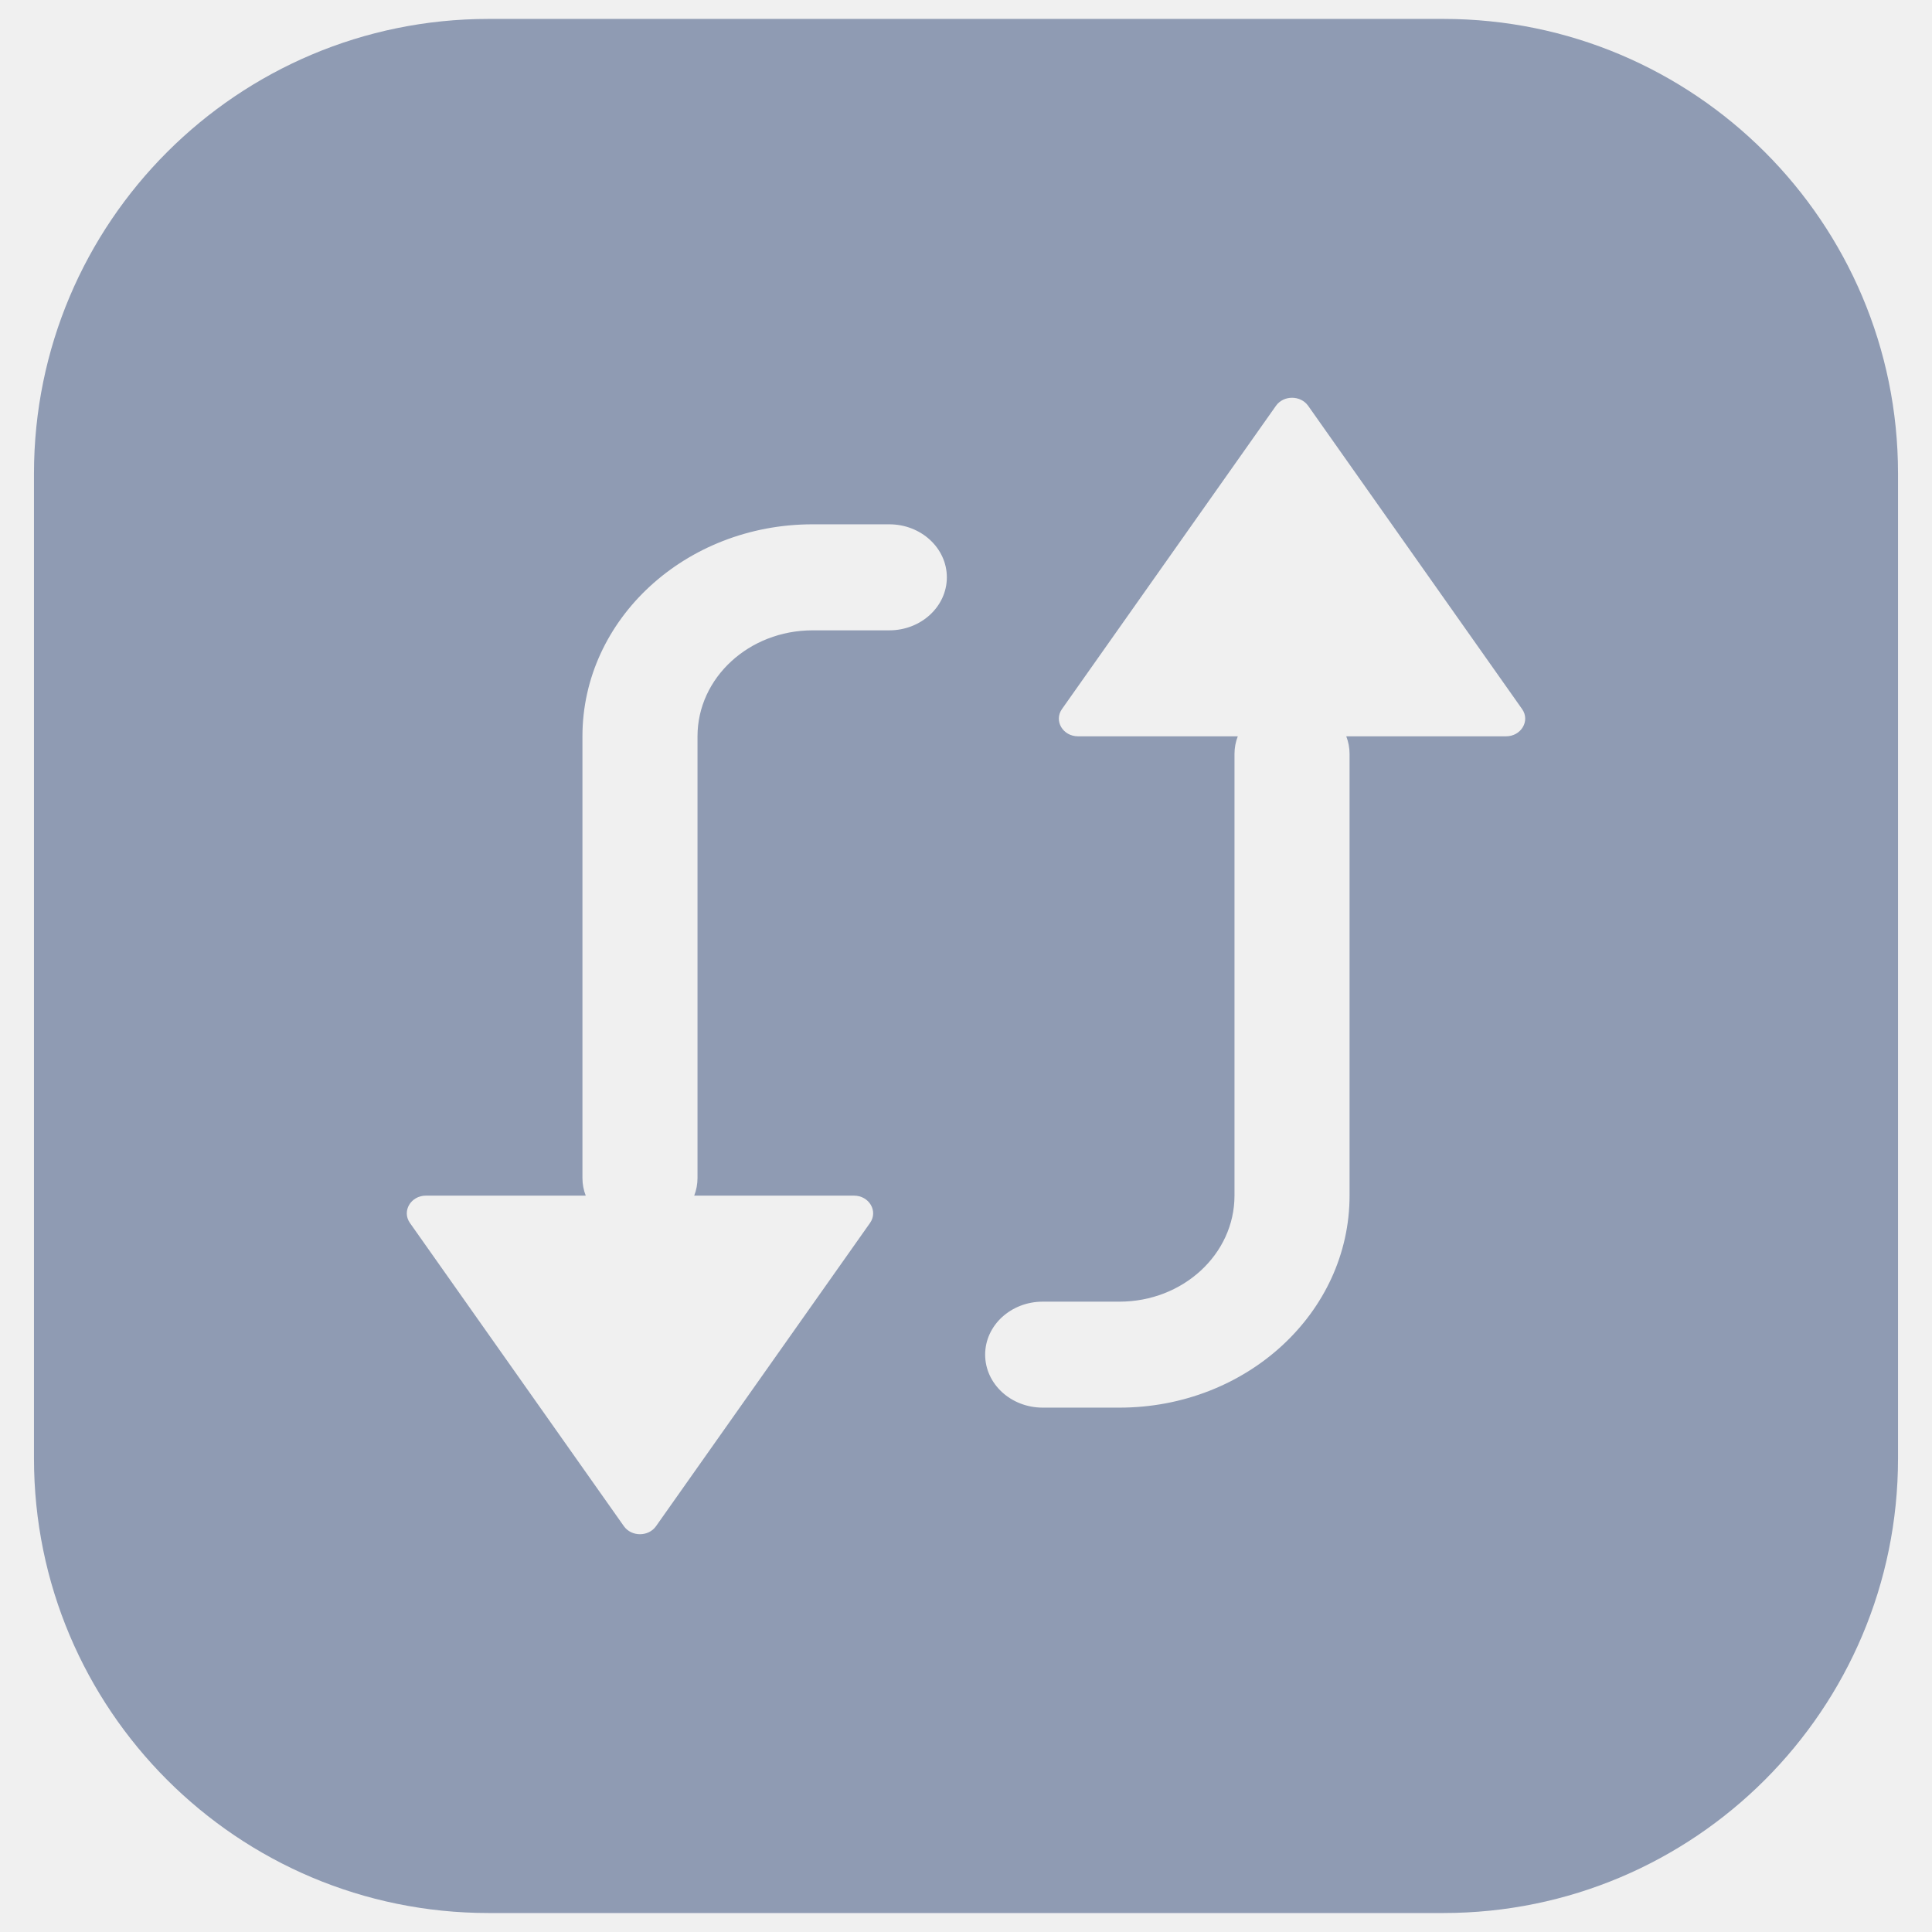
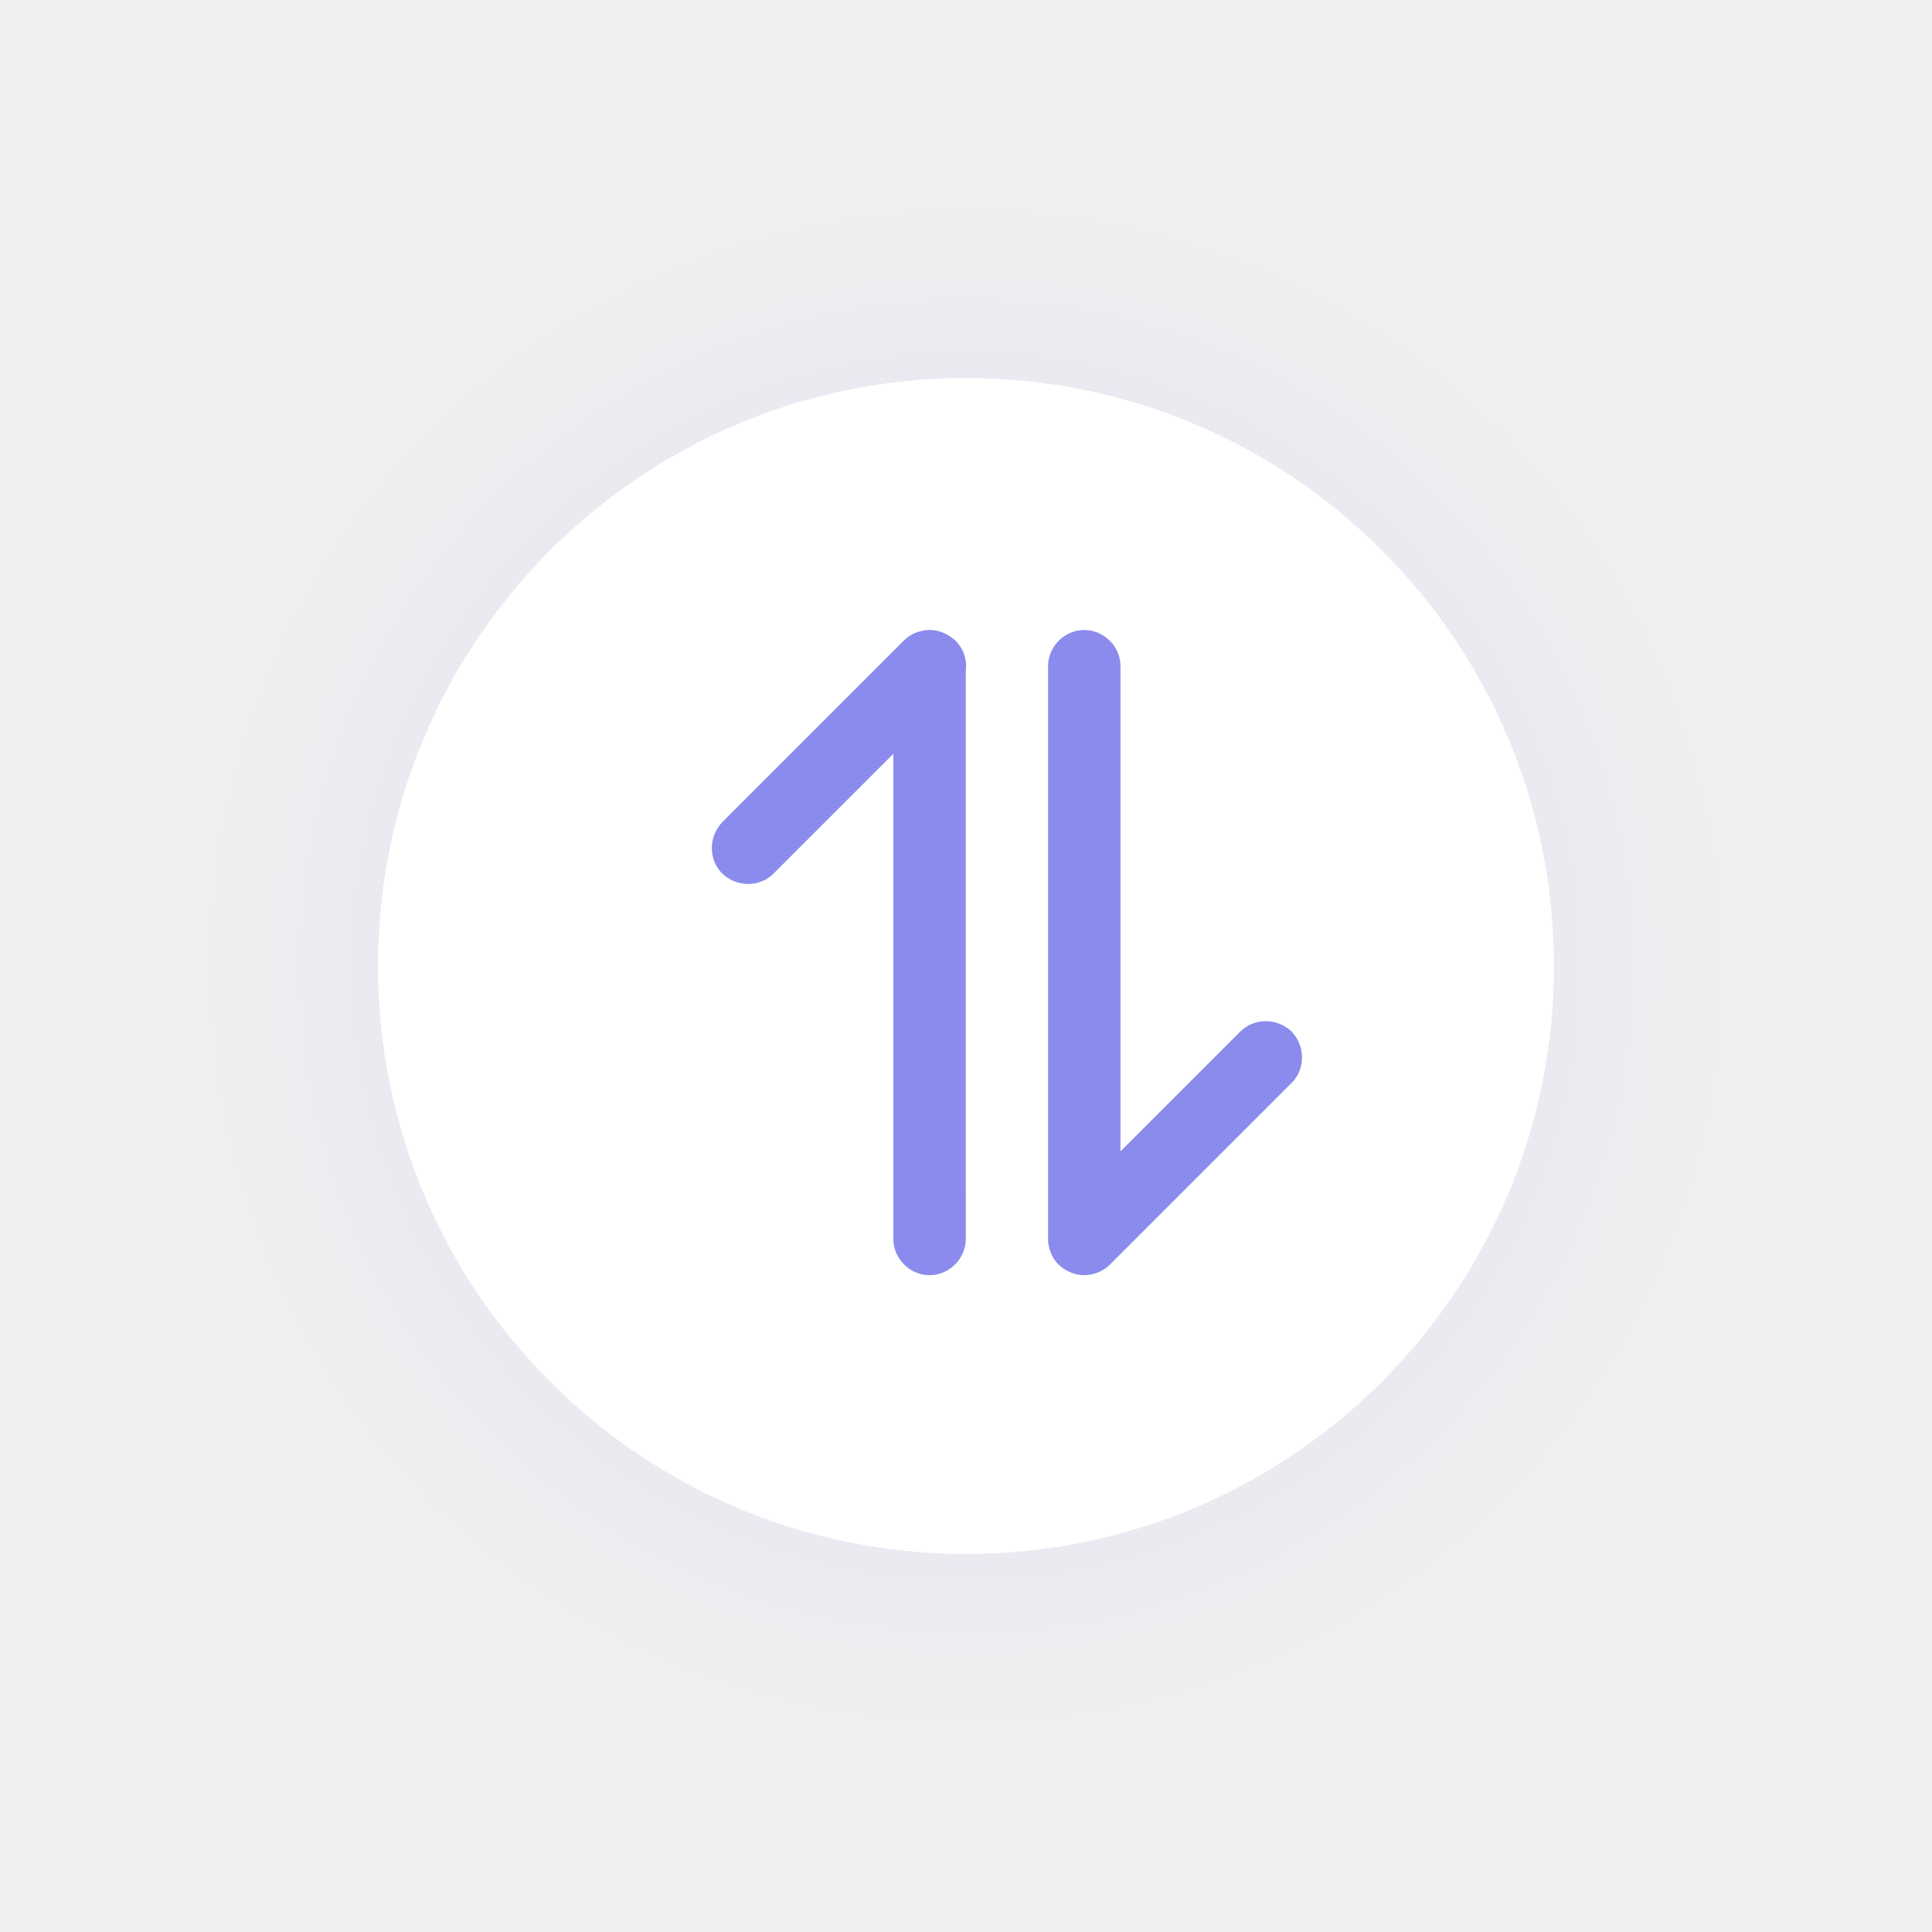
- <svg xmlns="http://www.w3.org/2000/svg" width="34" height="34" viewBox="0 0 34 34" fill="none">
-   <path fill-rule="evenodd" clip-rule="evenodd" d="M8.598 0.333C4.18 0.333 0.598 3.915 0.598 8.333V25.666C0.598 30.085 4.18 33.666 8.598 33.666H25.402C29.82 33.666 33.402 30.085 33.402 25.666V8.333C33.402 3.915 29.82 0.333 25.402 0.333H8.598ZM26.786 12.478L23.021 7.141C22.887 6.953 22.588 6.953 22.455 7.141L18.689 12.478C18.543 12.684 18.704 12.958 18.972 12.958H21.783C21.745 13.055 21.725 13.16 21.725 13.269L21.725 21.041C21.725 22.072 20.818 22.907 19.7 22.907H18.35C17.791 22.907 17.337 23.324 17.337 23.839C17.337 24.355 17.791 24.772 18.35 24.772H19.7C21.937 24.772 23.75 23.102 23.75 21.041L23.75 13.269C23.75 13.16 23.73 13.055 23.692 12.958H26.503C26.771 12.958 26.932 12.684 26.786 12.478ZM14.3 11.093C13.182 11.093 12.275 11.928 12.275 12.958L12.275 20.73C12.275 20.839 12.255 20.944 12.217 21.041H15.028C15.296 21.041 15.457 21.315 15.311 21.522L11.545 26.858C11.412 27.047 11.113 27.047 10.979 26.858L7.214 21.522C7.068 21.315 7.229 21.041 7.497 21.041H10.308C10.27 20.944 10.25 20.839 10.25 20.73V12.958C10.25 10.898 12.063 9.227 14.3 9.227L15.65 9.227C16.209 9.227 16.663 9.645 16.663 10.16C16.663 10.675 16.209 11.093 15.65 11.093H14.3Z" fill="#8F9BB3" />
+ <svg xmlns="http://www.w3.org/2000/svg" width="46px" height="46px" viewBox="0 0 46 46" version="1.1">
+   <defs>
+     <filter x="-42.9%" y="-42.9%" width="185.7%" height="185.7%" filterUnits="objectBoundingBox" id="filter-1">
+       <feOffset dx="0" dy="0" in="SourceAlpha" result="shadowOffsetOuter1" />
+       <feGaussianBlur stdDeviation="3" in="shadowOffsetOuter1" result="shadowBlurOuter1" />
+       <feColorMatrix values="0 0 0 0 0.433   0 0 0 0 0.436   0 0 0 0 0.906  0 0 0 0.237 0" type="matrix" in="shadowBlurOuter1" result="shadowMatrixOuter1" />
+       <feMerge>
+         <feMergeNode in="shadowMatrixOuter1" />
+         <feMergeNode in="SourceGraphic" />
+       </feMerge>
+     </filter>
+   </defs>
+   <g id="页面-1" stroke="none" stroke-width="1" fill="none" fill-rule="evenodd">
+     <g id="兑换备份" transform="translate(-937, -354)">
+       <g id="编组-15" transform="translate(695, 160)">
+         <g id="编组-6">
+           <g id="切换账号" filter="url(#filter-1)" transform="translate(265, 217) rotate(90) translate(-265, -217) translate(251, 203)">
+             <circle id="椭圆形" fill="#FFFFFF" cx="14" cy="14" r="14" />
+             <g id="编组-7" opacity="0.802" transform="translate(6, 6)" fill="#6E6FE7" fill-rule="nonzero">
+               <path d="M0.972,8.006 L14.498,8.005 C14.969,8.005 15.361,8.397 15.361,8.868 C15.361,9.338 14.969,9.73 14.498,9.73 L2.946,9.729 L5.799,12.582 C6.129,12.911 6.129,13.46 5.799,13.805 C5.47,14.134 4.922,14.134 4.577,13.805 L0.251,9.479 C0.141,9.369 0.068,9.235 0.031,9.092 L0.027,9.078 C0.009,9.01 9.32587341e-13,8.94 9.32587341e-13,8.868 C9.32587341e-13,8.72 0.039,8.579 0.107,8.457 C0.144,8.385 0.192,8.317 0.251,8.256 C0.444,8.054 0.713,7.97 0.972,8.006 Z M10.784,0.247 L15.11,4.573 C15.22,4.684 15.294,4.819 15.33,4.963 C15.35,5.034 15.361,5.108 15.361,5.184 C15.361,5.334 15.321,5.475 15.252,5.599 C15.215,5.669 15.167,5.735 15.11,5.795 C15.022,5.883 14.919,5.947 14.809,5.988 C14.712,6.025 14.607,6.046 14.498,6.046 L0.862,6.046 C0.392,6.046 9.32587341e-13,5.654 9.32587341e-13,5.184 C9.32587341e-13,4.714 0.392,4.322 0.862,4.322 L12.414,4.322 L9.561,1.469 C9.232,1.14 9.232,0.592 9.561,0.247 C9.906,-0.082 10.455,-0.082 10.784,0.247 Z" id="形状结合" />
+             </g>
+           </g>
+         </g>
+       </g>
+     </g>
+   </g>
</svg>
